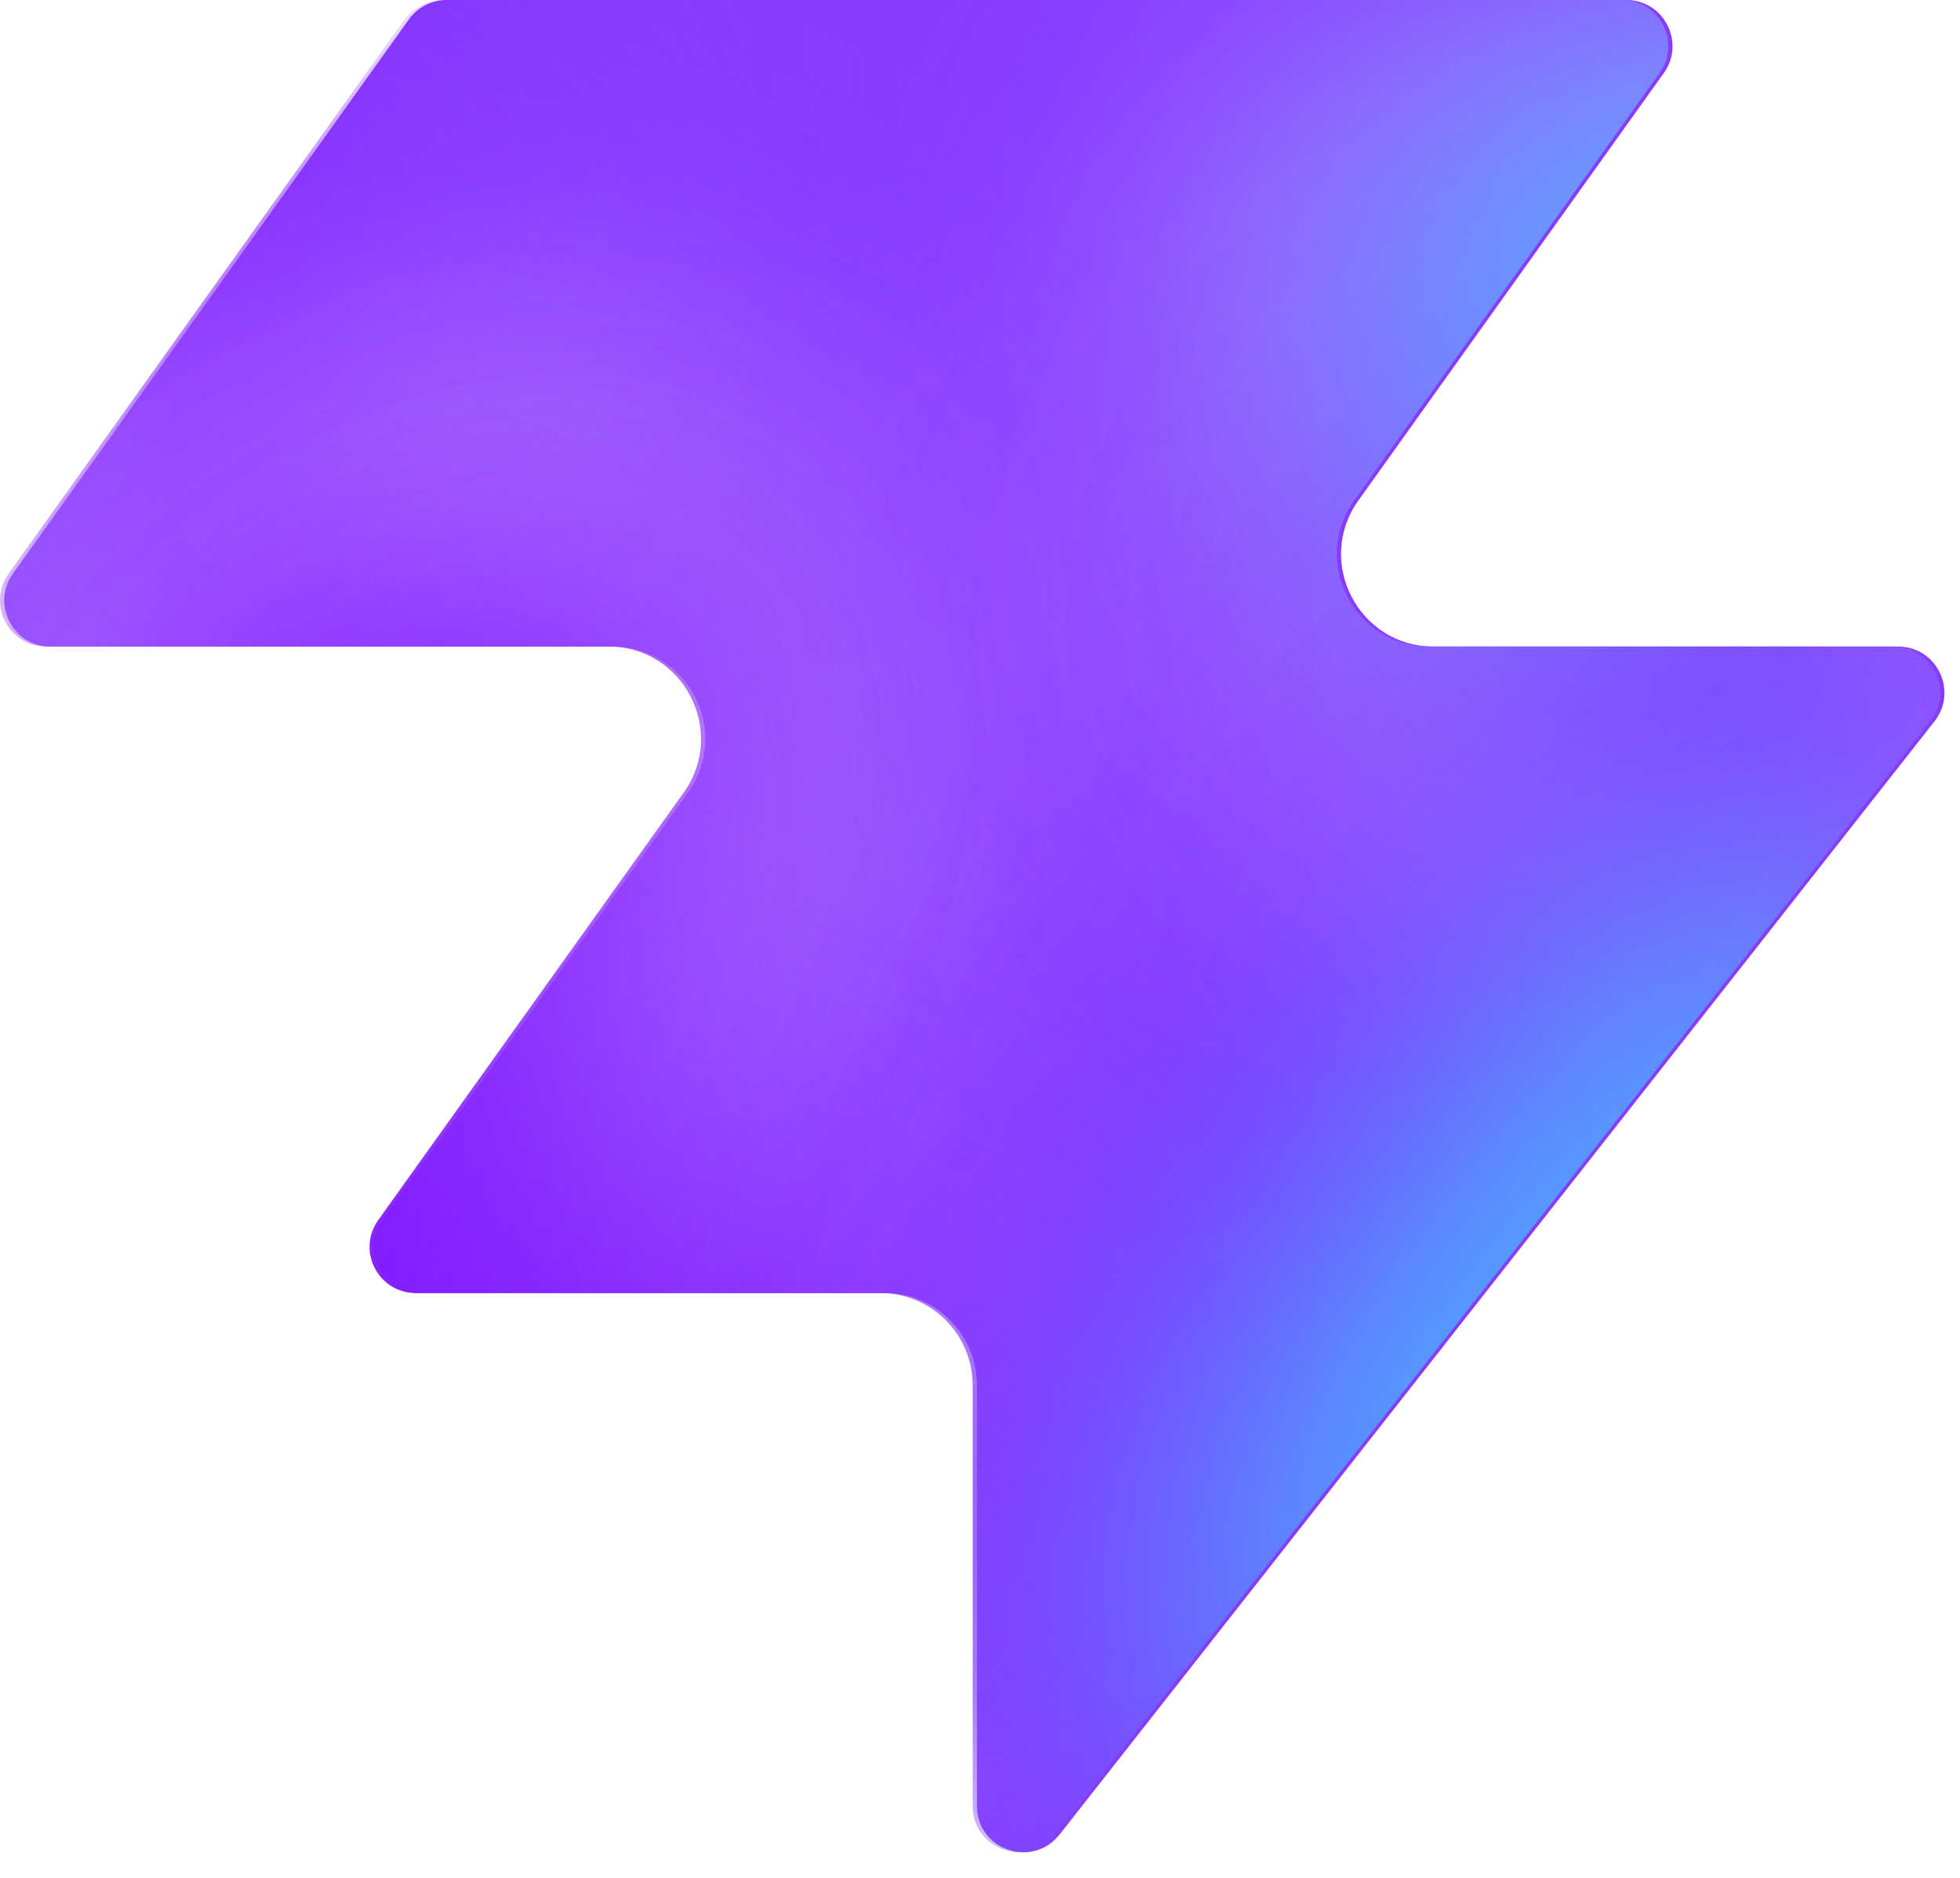
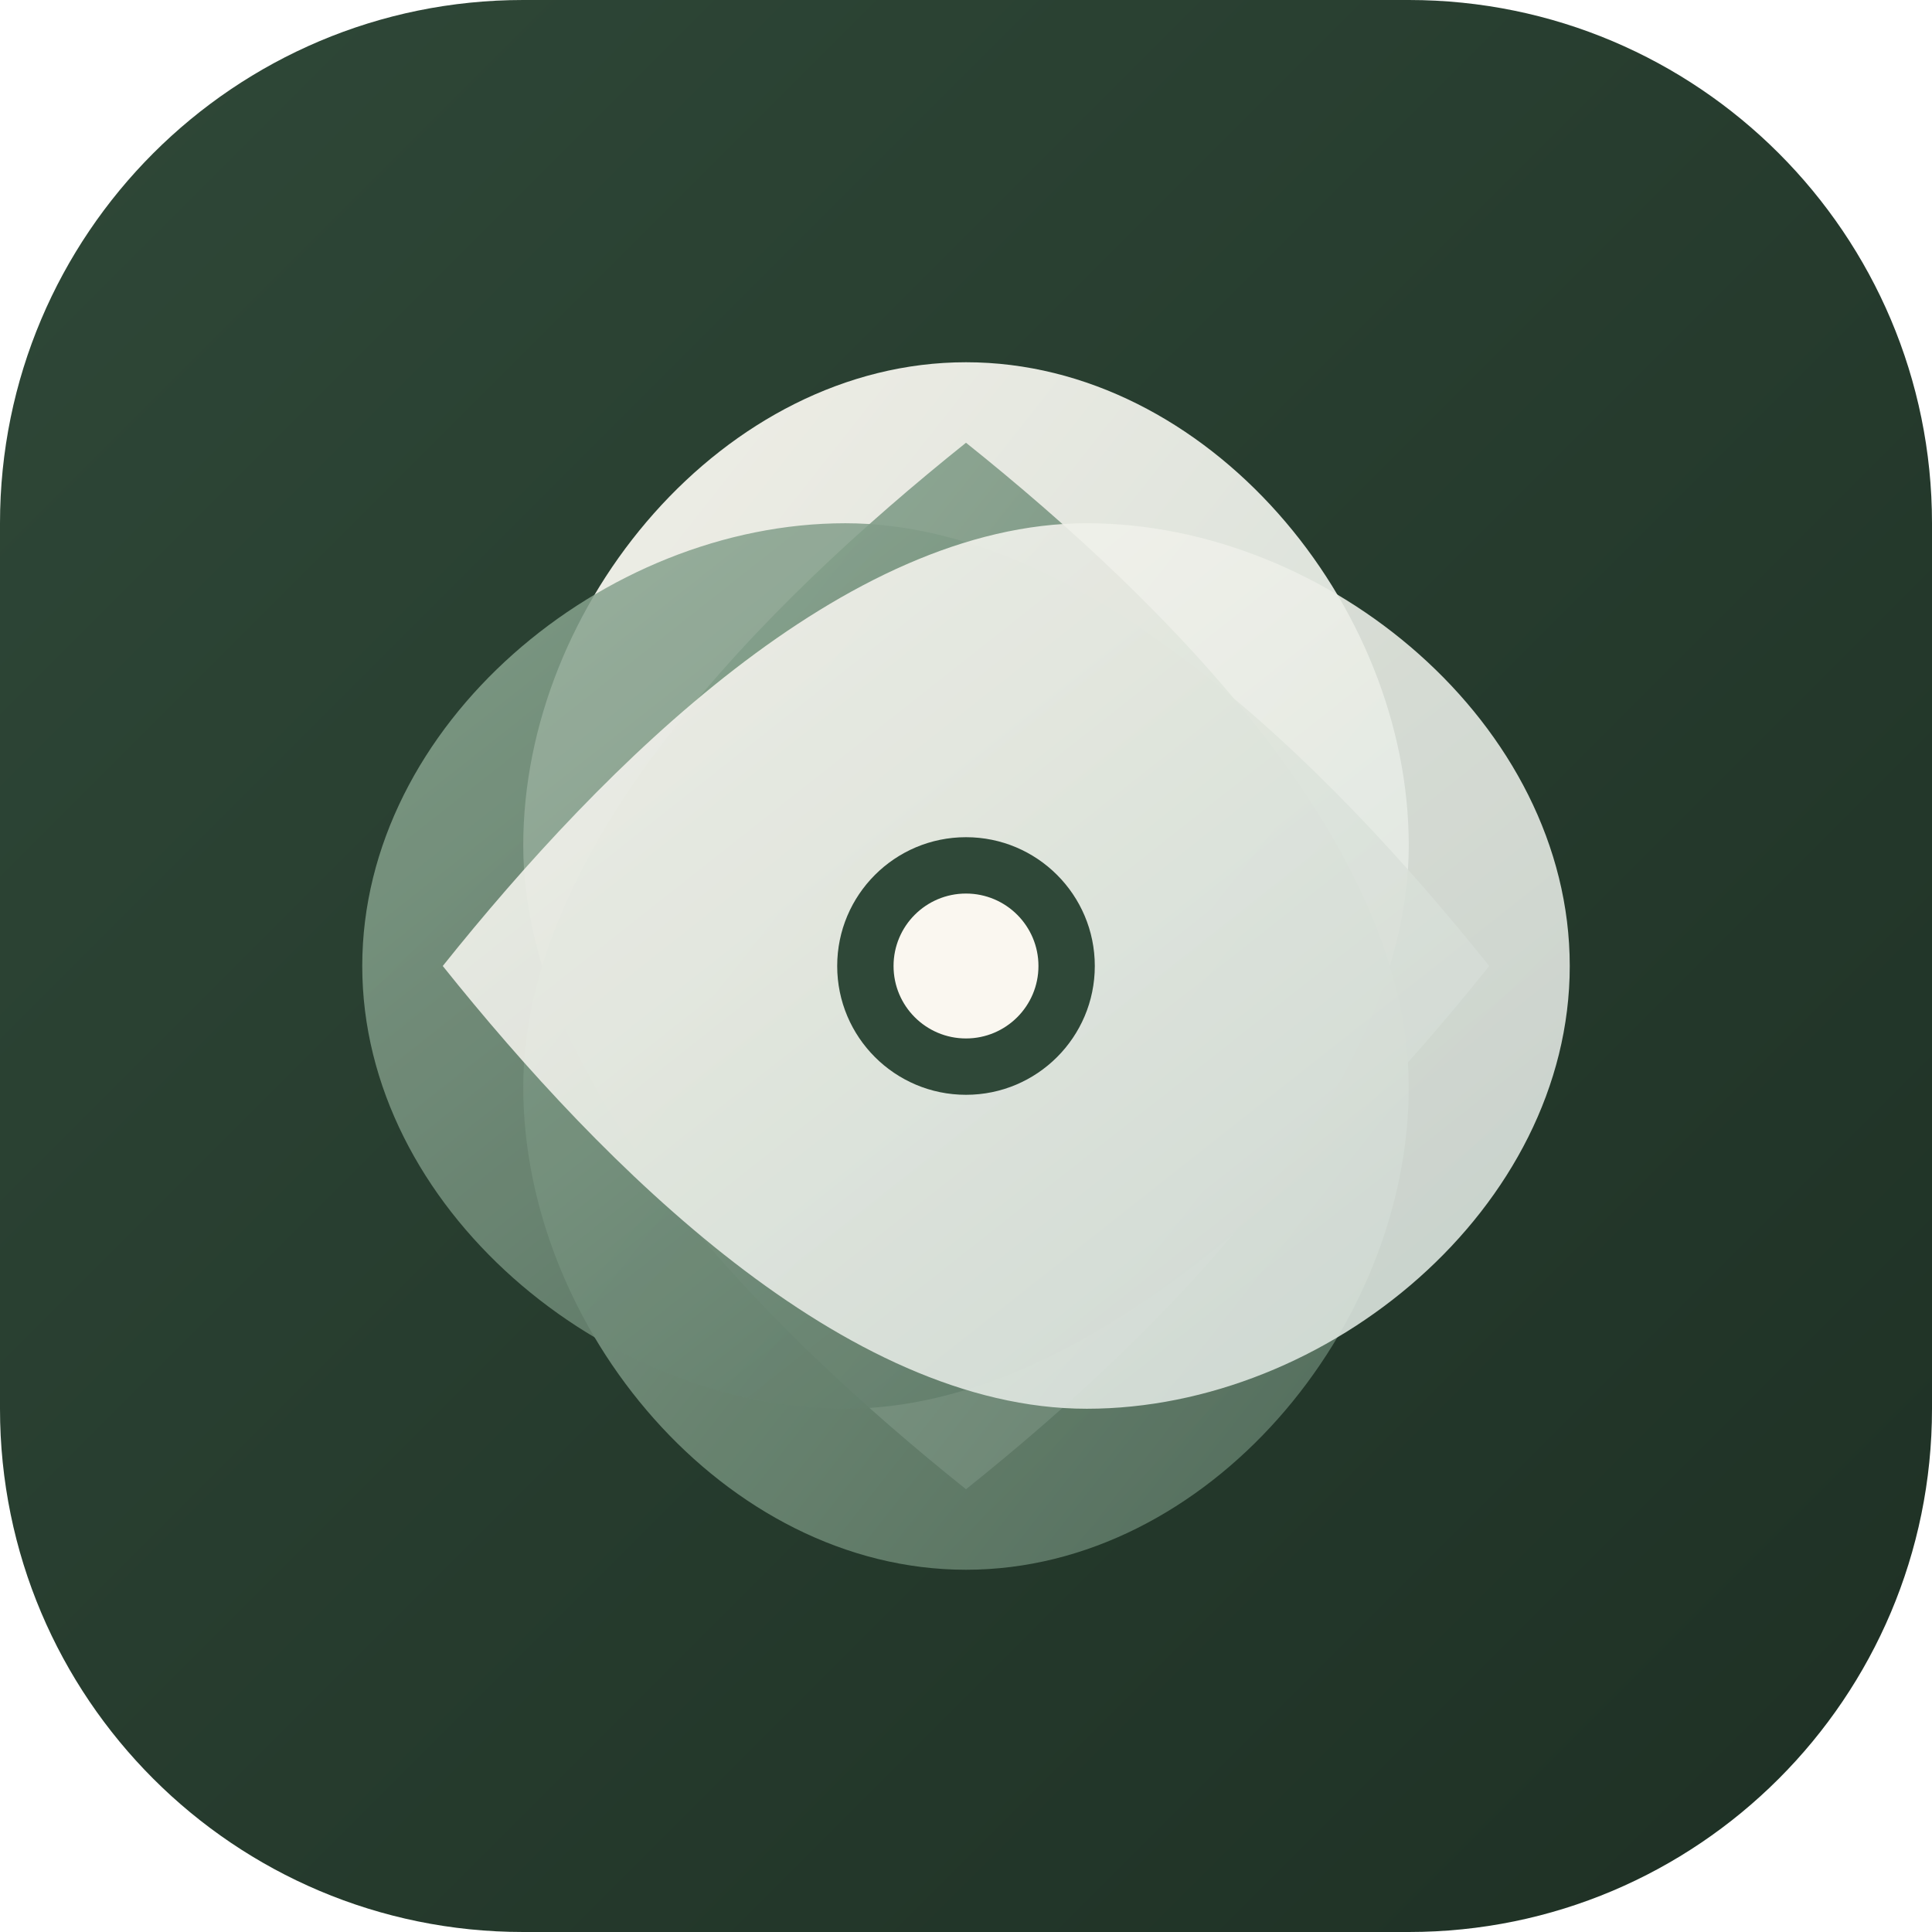
- <svg xmlns="http://www.w3.org/2000/svg" width="48" height="46" fill="none" viewBox="0 0 48 46">
-   <path fill="#863bff" d="M25.946 44.938c-.664.845-2.021.375-2.021-.698V33.937a2.26 2.26 0 0 0-2.262-2.262H10.287c-.92 0-1.456-1.04-.92-1.788l7.48-10.471c1.07-1.497 0-3.578-1.842-3.578H1.237c-.92 0-1.456-1.04-.92-1.788L10.013.474c.214-.297.556-.474.92-.474h28.894c.92 0 1.456 1.04.92 1.788l-7.48 10.471c-1.07 1.498 0 3.579 1.842 3.579h11.377c.943 0 1.473 1.088.89 1.83L25.947 44.94z" style="fill:#863bff;fill:color(display-p3 .525 .23 1);fill-opacity:1" />
-   <mask id="a" width="48" height="46" x="0" y="0" maskUnits="userSpaceOnUse" style="mask-type:alpha">
-     <path fill="#000" d="M25.842 44.938c-.664.844-2.021.375-2.021-.698V33.937a2.26 2.26 0 0 0-2.262-2.262H10.183c-.92 0-1.456-1.04-.92-1.788l7.48-10.471c1.07-1.498 0-3.579-1.842-3.579H1.133c-.92 0-1.456-1.04-.92-1.787L9.91.473c.214-.297.556-.474.92-.474h28.894c.92 0 1.456 1.04.92 1.788l-7.48 10.471c-1.07 1.498 0 3.578 1.842 3.578h11.377c.943 0 1.473 1.088.89 1.832L25.843 44.94z" style="fill:#000;fill-opacity:1" />
-   </mask>
-   <g mask="url(#a)">
-     <g filter="url(#b)">
-       <ellipse cx="5.508" cy="14.704" fill="#ede6ff" rx="5.508" ry="14.704" style="fill:#ede6ff;fill:color(display-p3 .927 .903 1);fill-opacity:1" transform="matrix(.00324 1 1 -.00324 -4.47 31.516)" />
-     </g>
-     <g filter="url(#c)">
-       <ellipse cx="10.399" cy="29.851" fill="#ede6ff" rx="10.399" ry="29.851" style="fill:#ede6ff;fill:color(display-p3 .927 .903 1);fill-opacity:1" transform="matrix(.00324 1 1 -.00324 -39.328 7.883)" />
-     </g>
-     <g filter="url(#d)">
-       <ellipse cx="5.508" cy="30.487" fill="#7e14ff" rx="5.508" ry="30.487" style="fill:#7e14ff;fill:color(display-p3 .492 .077 1);fill-opacity:1" transform="rotate(89.814 -25.913 -14.639)scale(1 -1)" />
-     </g>
-     <g filter="url(#e)">
-       <ellipse cx="5.508" cy="30.599" fill="#7e14ff" rx="5.508" ry="30.599" style="fill:#7e14ff;fill:color(display-p3 .492 .077 1);fill-opacity:1" transform="rotate(89.814 -32.644 -3.334)scale(1 -1)" />
-     </g>
-     <g filter="url(#f)">
-       <ellipse cx="5.508" cy="30.599" fill="#7e14ff" rx="5.508" ry="30.599" style="fill:#7e14ff;fill:color(display-p3 .492 .077 1);fill-opacity:1" transform="matrix(.00324 1 1 -.00324 -34.34 30.47)" />
-     </g>
-     <g filter="url(#g)">
-       <ellipse cx="14.072" cy="22.078" fill="#ede6ff" rx="14.072" ry="22.078" style="fill:#ede6ff;fill:color(display-p3 .927 .903 1);fill-opacity:1" transform="rotate(93.35 24.506 48.493)scale(-1 1)" />
-     </g>
-     <g filter="url(#h)">
-       <ellipse cx="3.47" cy="21.501" fill="#7e14ff" rx="3.47" ry="21.501" style="fill:#7e14ff;fill:color(display-p3 .492 .077 1);fill-opacity:1" transform="rotate(89.009 28.708 47.59)scale(-1 1)" />
-     </g>
-     <g filter="url(#i)">
-       <ellipse cx="3.47" cy="21.501" fill="#7e14ff" rx="3.47" ry="21.501" style="fill:#7e14ff;fill:color(display-p3 .492 .077 1);fill-opacity:1" transform="rotate(89.009 28.708 47.59)scale(-1 1)" />
-     </g>
-     <g filter="url(#j)">
-       <ellipse cx=".387" cy="8.972" fill="#7e14ff" rx="4.407" ry="29.108" style="fill:#7e14ff;fill:color(display-p3 .492 .077 1);fill-opacity:1" transform="rotate(39.51 .387 8.972)" />
-     </g>
-     <g filter="url(#k)">
-       <ellipse cx="47.523" cy="-6.092" fill="#7e14ff" rx="4.407" ry="29.108" style="fill:#7e14ff;fill:color(display-p3 .492 .077 1);fill-opacity:1" transform="rotate(37.892 47.523 -6.092)" />
-     </g>
-     <g filter="url(#l)">
-       <ellipse cx="41.412" cy="6.333" fill="#47bfff" rx="5.971" ry="9.665" style="fill:#47bfff;fill:color(display-p3 .28 .748 1);fill-opacity:1" transform="rotate(37.892 41.412 6.333)" />
-     </g>
-     <g filter="url(#m)">
-       <ellipse cx="-1.879" cy="38.332" fill="#7e14ff" rx="4.407" ry="29.108" style="fill:#7e14ff;fill:color(display-p3 .492 .077 1);fill-opacity:1" transform="rotate(37.892 -1.88 38.332)" />
-     </g>
-     <g filter="url(#n)">
-       <ellipse cx="-1.879" cy="38.332" fill="#7e14ff" rx="4.407" ry="29.108" style="fill:#7e14ff;fill:color(display-p3 .492 .077 1);fill-opacity:1" transform="rotate(37.892 -1.88 38.332)" />
-     </g>
-     <g filter="url(#o)">
-       <ellipse cx="35.651" cy="29.907" fill="#7e14ff" rx="4.407" ry="29.108" style="fill:#7e14ff;fill:color(display-p3 .492 .077 1);fill-opacity:1" transform="rotate(37.892 35.651 29.907)" />
-     </g>
-     <g filter="url(#p)">
-       <ellipse cx="38.418" cy="32.4" fill="#47bfff" rx="5.971" ry="15.297" style="fill:#47bfff;fill:color(display-p3 .28 .748 1);fill-opacity:1" transform="rotate(37.892 38.418 32.4)" />
-     </g>
+ <svg xmlns="http://www.w3.org/2000/svg" viewBox="0 0 48 48" width="48" height="48">
+   <defs>
+     <linearGradient id="bgGrad" x1="0%" y1="0%" x2="100%" y2="100%">
+       <stop offset="0%" stop-color="#2F4838" />
+       <stop offset="100%" stop-color="#1E3024" />
+     </linearGradient>
+     <linearGradient id="leafGrad1" x1="0%" y1="0%" x2="100%" y2="100%">
+       <stop offset="0%" stop-color="#FAF7F0" />
+       <stop offset="100%" stop-color="#D8E2DC" />
+     </linearGradient>
+     <linearGradient id="leafGrad2" x1="0%" y1="0%" x2="100%" y2="100%">
+       <stop offset="0%" stop-color="#8EAA95" />
+       <stop offset="100%" stop-color="#55705E" />
+     </linearGradient>
+   </defs>
+   <rect width="48" height="48" rx="13" fill="url(#bgGrad)" />
+   <g transform="translate(24, 24)">
+     <path d="M0 -15 C6 -15 11 -9 11 -3 C11 3 5 9 0 13 C-5 9 -11 3 -11 -3 C-11 -9 -6 -15 0 -15 Z" fill="url(#leafGrad1)" opacity="0.95" />
+     <path d="M0 15 C-6 15 -11 9 -11 3 C-11 -3 -5 -9 0 -13 C5 -9 11 -3 11 3 C11 9 6 15 0 15 Z" fill="url(#leafGrad2)" opacity="0.9" />
+     <path d="M-15 0 C-15 -6 -9 -11 -3 -11 C3 -11 9 -5 13 0 C9 5 3 11 -3 11 C-9 11 -15 6 -15 0 Z" fill="url(#leafGrad2)" opacity="0.85" />
+     <path d="M15 0 C15 6 9 11 3 11 C-3 11 -9 5 -13 0 C-9 -5 -3 -11 3 -11 C9 -11 15 -6 15 0 Z" fill="url(#leafGrad1)" opacity="0.9" />
+     <circle cx="0" cy="0" r="3.2" fill="#2F4838" />
+     <circle cx="0" cy="0" r="1.8" fill="#FAF7F0" />
  </g>
-   <defs>
-     <filter id="b" width="60.045" height="41.654" x="-19.77" y="16.149" color-interpolation-filters="sRGB" filterUnits="userSpaceOnUse">
-       <feFlood flood-opacity="0" result="BackgroundImageFix" />
-       <feBlend in="SourceGraphic" in2="BackgroundImageFix" result="shape" />
-       <feGaussianBlur result="effect1_foregroundBlur_2002_17158" stdDeviation="7.659" />
-     </filter>
-     <filter id="c" width="90.34" height="51.437" x="-54.613" y="-7.533" color-interpolation-filters="sRGB" filterUnits="userSpaceOnUse">
-       <feFlood flood-opacity="0" result="BackgroundImageFix" />
-       <feBlend in="SourceGraphic" in2="BackgroundImageFix" result="shape" />
-       <feGaussianBlur result="effect1_foregroundBlur_2002_17158" stdDeviation="7.659" />
-     </filter>
-     <filter id="d" width="79.355" height="29.4" x="-49.64" y="2.03" color-interpolation-filters="sRGB" filterUnits="userSpaceOnUse">
-       <feFlood flood-opacity="0" result="BackgroundImageFix" />
-       <feBlend in="SourceGraphic" in2="BackgroundImageFix" result="shape" />
-       <feGaussianBlur result="effect1_foregroundBlur_2002_17158" stdDeviation="4.596" />
-     </filter>
-     <filter id="e" width="79.579" height="29.4" x="-45.045" y="20.029" color-interpolation-filters="sRGB" filterUnits="userSpaceOnUse">
-       <feFlood flood-opacity="0" result="BackgroundImageFix" />
-       <feBlend in="SourceGraphic" in2="BackgroundImageFix" result="shape" />
-       <feGaussianBlur result="effect1_foregroundBlur_2002_17158" stdDeviation="4.596" />
-     </filter>
-     <filter id="f" width="79.579" height="29.4" x="-43.513" y="21.178" color-interpolation-filters="sRGB" filterUnits="userSpaceOnUse">
-       <feFlood flood-opacity="0" result="BackgroundImageFix" />
-       <feBlend in="SourceGraphic" in2="BackgroundImageFix" result="shape" />
-       <feGaussianBlur result="effect1_foregroundBlur_2002_17158" stdDeviation="4.596" />
-     </filter>
-     <filter id="g" width="74.749" height="58.852" x="15.756" y="-17.901" color-interpolation-filters="sRGB" filterUnits="userSpaceOnUse">
-       <feFlood flood-opacity="0" result="BackgroundImageFix" />
-       <feBlend in="SourceGraphic" in2="BackgroundImageFix" result="shape" />
-       <feGaussianBlur result="effect1_foregroundBlur_2002_17158" stdDeviation="7.659" />
-     </filter>
-     <filter id="h" width="61.377" height="25.362" x="23.548" y="2.284" color-interpolation-filters="sRGB" filterUnits="userSpaceOnUse">
-       <feFlood flood-opacity="0" result="BackgroundImageFix" />
-       <feBlend in="SourceGraphic" in2="BackgroundImageFix" result="shape" />
-       <feGaussianBlur result="effect1_foregroundBlur_2002_17158" stdDeviation="4.596" />
-     </filter>
-     <filter id="i" width="61.377" height="25.362" x="23.548" y="2.284" color-interpolation-filters="sRGB" filterUnits="userSpaceOnUse">
-       <feFlood flood-opacity="0" result="BackgroundImageFix" />
-       <feBlend in="SourceGraphic" in2="BackgroundImageFix" result="shape" />
-       <feGaussianBlur result="effect1_foregroundBlur_2002_17158" stdDeviation="4.596" />
-     </filter>
-     <filter id="j" width="56.045" height="63.649" x="-27.636" y="-22.853" color-interpolation-filters="sRGB" filterUnits="userSpaceOnUse">
-       <feFlood flood-opacity="0" result="BackgroundImageFix" />
-       <feBlend in="SourceGraphic" in2="BackgroundImageFix" result="shape" />
-       <feGaussianBlur result="effect1_foregroundBlur_2002_17158" stdDeviation="4.596" />
-     </filter>
-     <filter id="k" width="54.814" height="64.646" x="20.116" y="-38.415" color-interpolation-filters="sRGB" filterUnits="userSpaceOnUse">
-       <feFlood flood-opacity="0" result="BackgroundImageFix" />
-       <feBlend in="SourceGraphic" in2="BackgroundImageFix" result="shape" />
-       <feGaussianBlur result="effect1_foregroundBlur_2002_17158" stdDeviation="4.596" />
-     </filter>
-     <filter id="l" width="33.541" height="35.313" x="24.641" y="-11.323" color-interpolation-filters="sRGB" filterUnits="userSpaceOnUse">
-       <feFlood flood-opacity="0" result="BackgroundImageFix" />
-       <feBlend in="SourceGraphic" in2="BackgroundImageFix" result="shape" />
-       <feGaussianBlur result="effect1_foregroundBlur_2002_17158" stdDeviation="4.596" />
-     </filter>
-     <filter id="m" width="54.814" height="64.646" x="-29.286" y="6.009" color-interpolation-filters="sRGB" filterUnits="userSpaceOnUse">
-       <feFlood flood-opacity="0" result="BackgroundImageFix" />
-       <feBlend in="SourceGraphic" in2="BackgroundImageFix" result="shape" />
-       <feGaussianBlur result="effect1_foregroundBlur_2002_17158" stdDeviation="4.596" />
-     </filter>
-     <filter id="n" width="54.814" height="64.646" x="-29.286" y="6.009" color-interpolation-filters="sRGB" filterUnits="userSpaceOnUse">
-       <feFlood flood-opacity="0" result="BackgroundImageFix" />
-       <feBlend in="SourceGraphic" in2="BackgroundImageFix" result="shape" />
-       <feGaussianBlur result="effect1_foregroundBlur_2002_17158" stdDeviation="4.596" />
-     </filter>
-     <filter id="o" width="54.814" height="64.646" x="8.244" y="-2.416" color-interpolation-filters="sRGB" filterUnits="userSpaceOnUse">
-       <feFlood flood-opacity="0" result="BackgroundImageFix" />
-       <feBlend in="SourceGraphic" in2="BackgroundImageFix" result="shape" />
-       <feGaussianBlur result="effect1_foregroundBlur_2002_17158" stdDeviation="4.596" />
-     </filter>
-     <filter id="p" width="39.409" height="43.623" x="18.713" y="10.588" color-interpolation-filters="sRGB" filterUnits="userSpaceOnUse">
-       <feFlood flood-opacity="0" result="BackgroundImageFix" />
-       <feBlend in="SourceGraphic" in2="BackgroundImageFix" result="shape" />
-       <feGaussianBlur result="effect1_foregroundBlur_2002_17158" stdDeviation="4.596" />
-     </filter>
-   </defs>
</svg>
